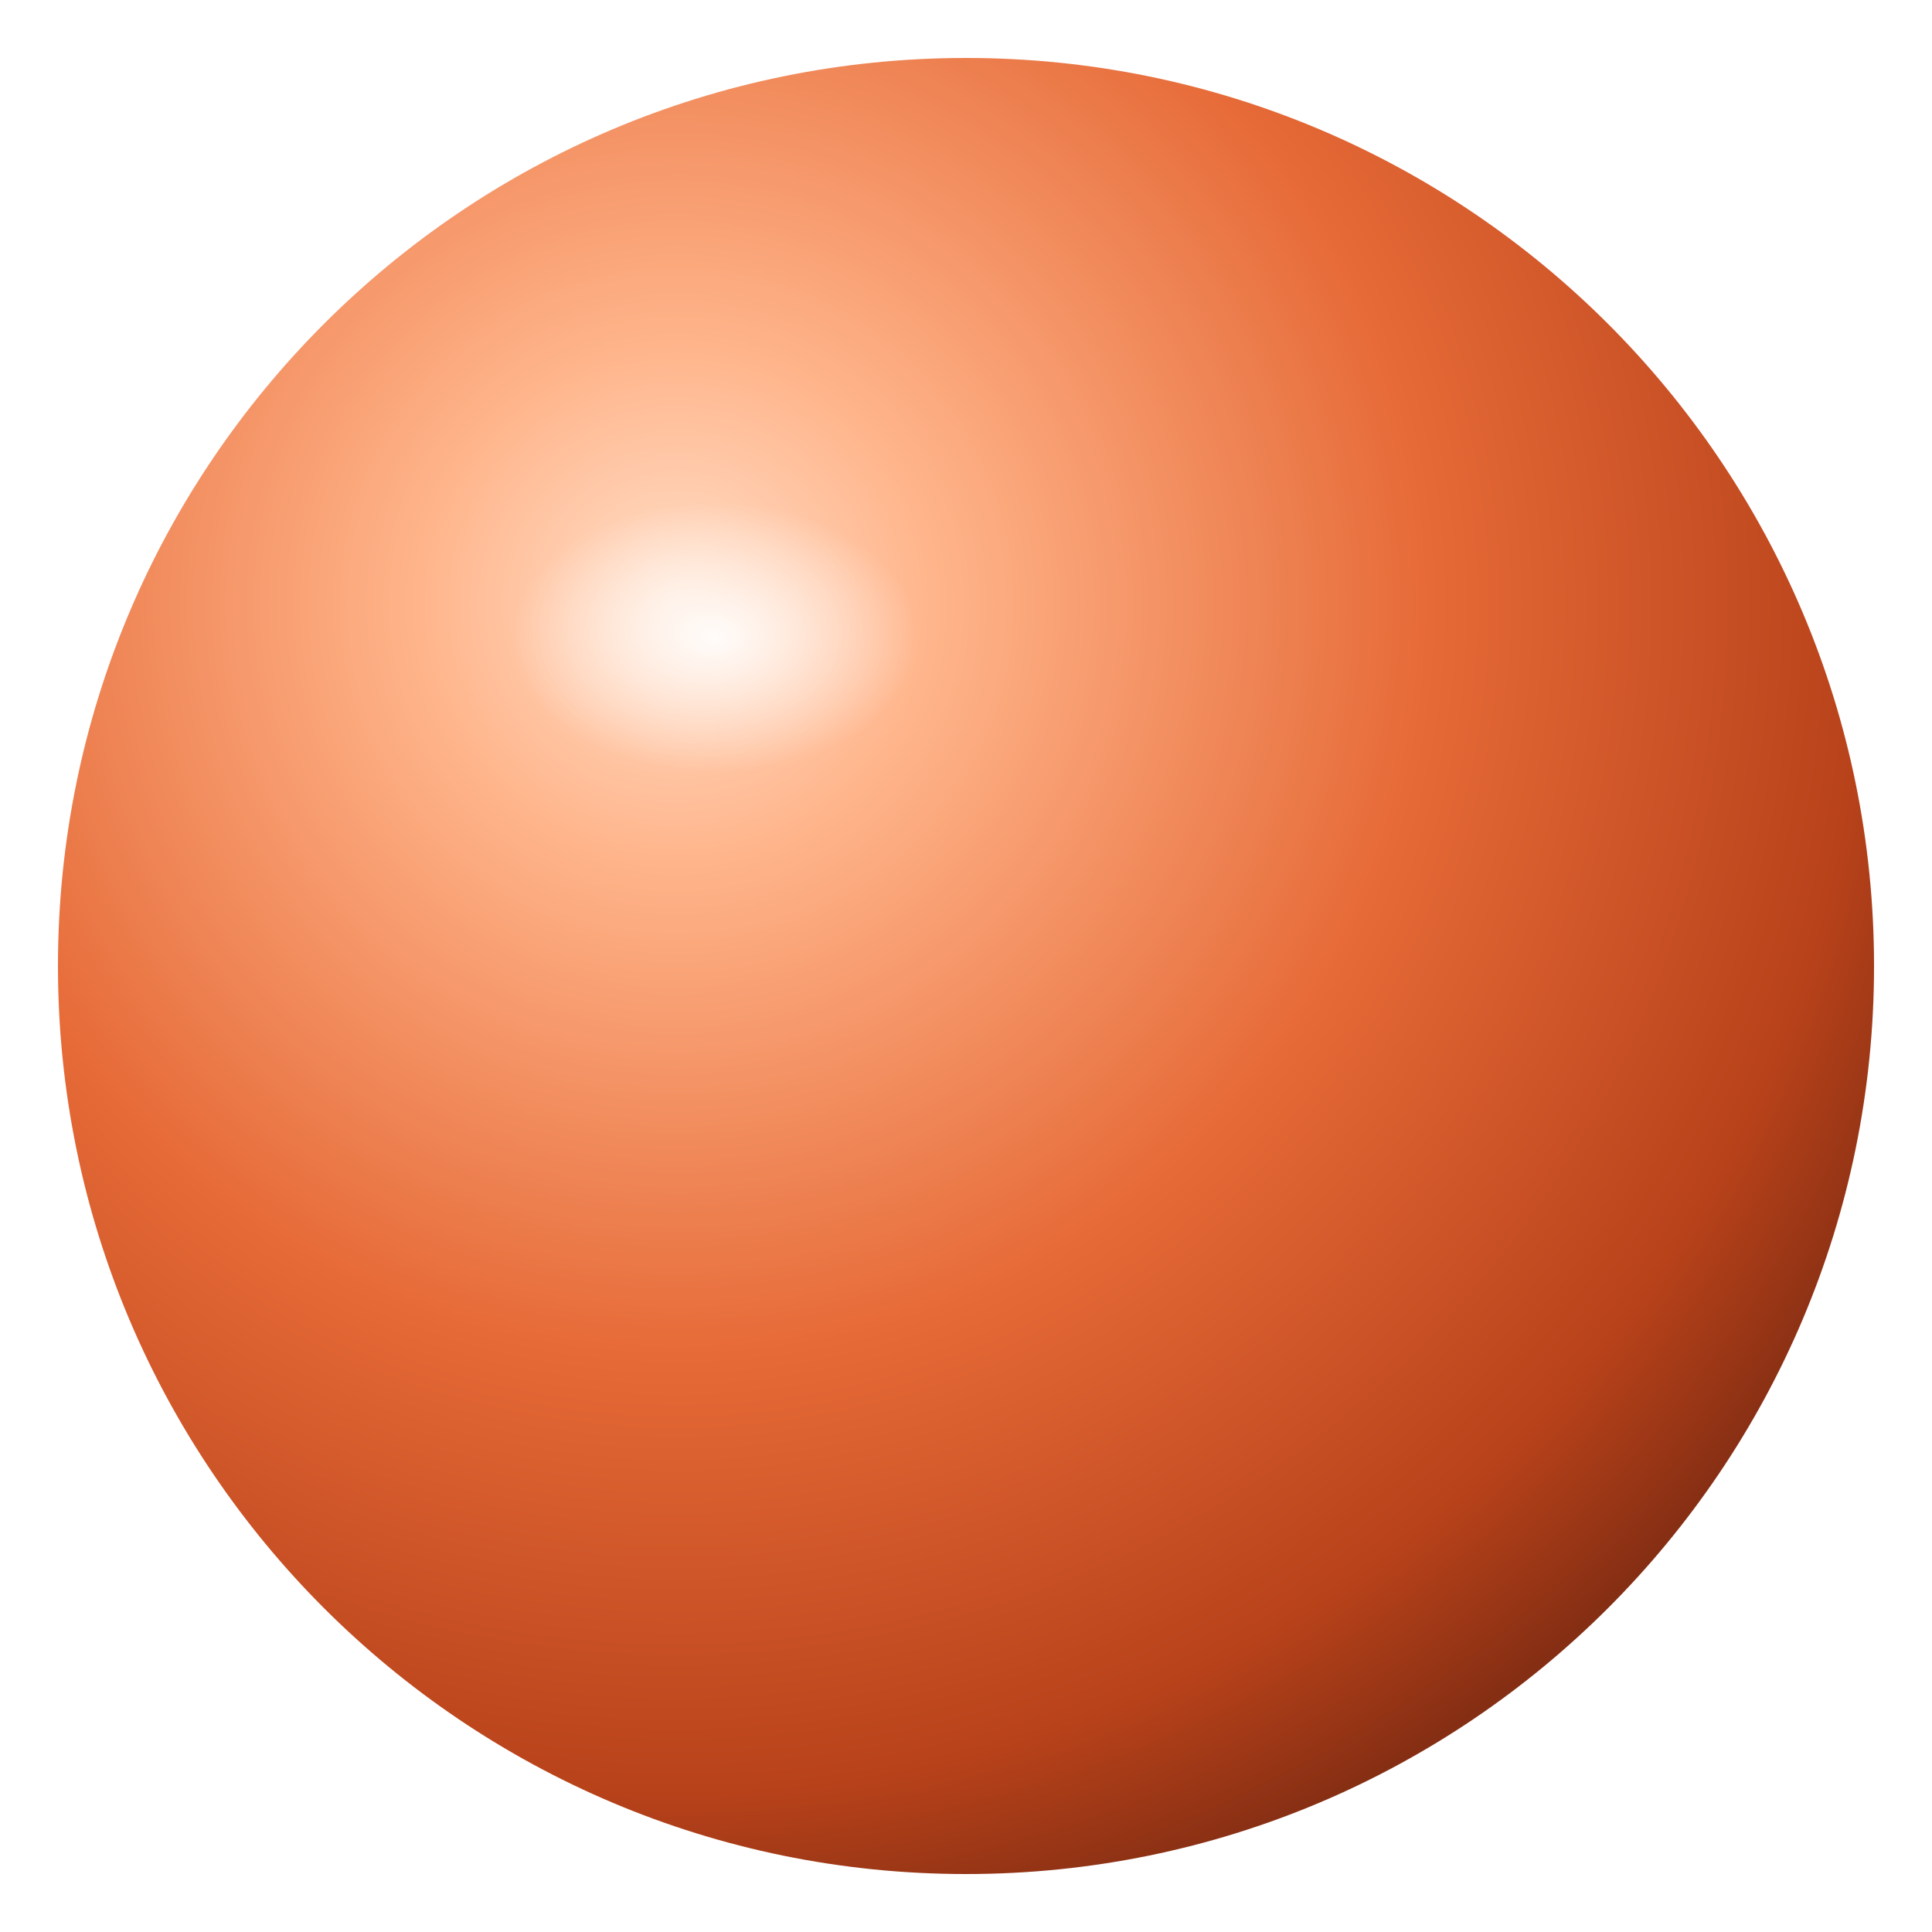
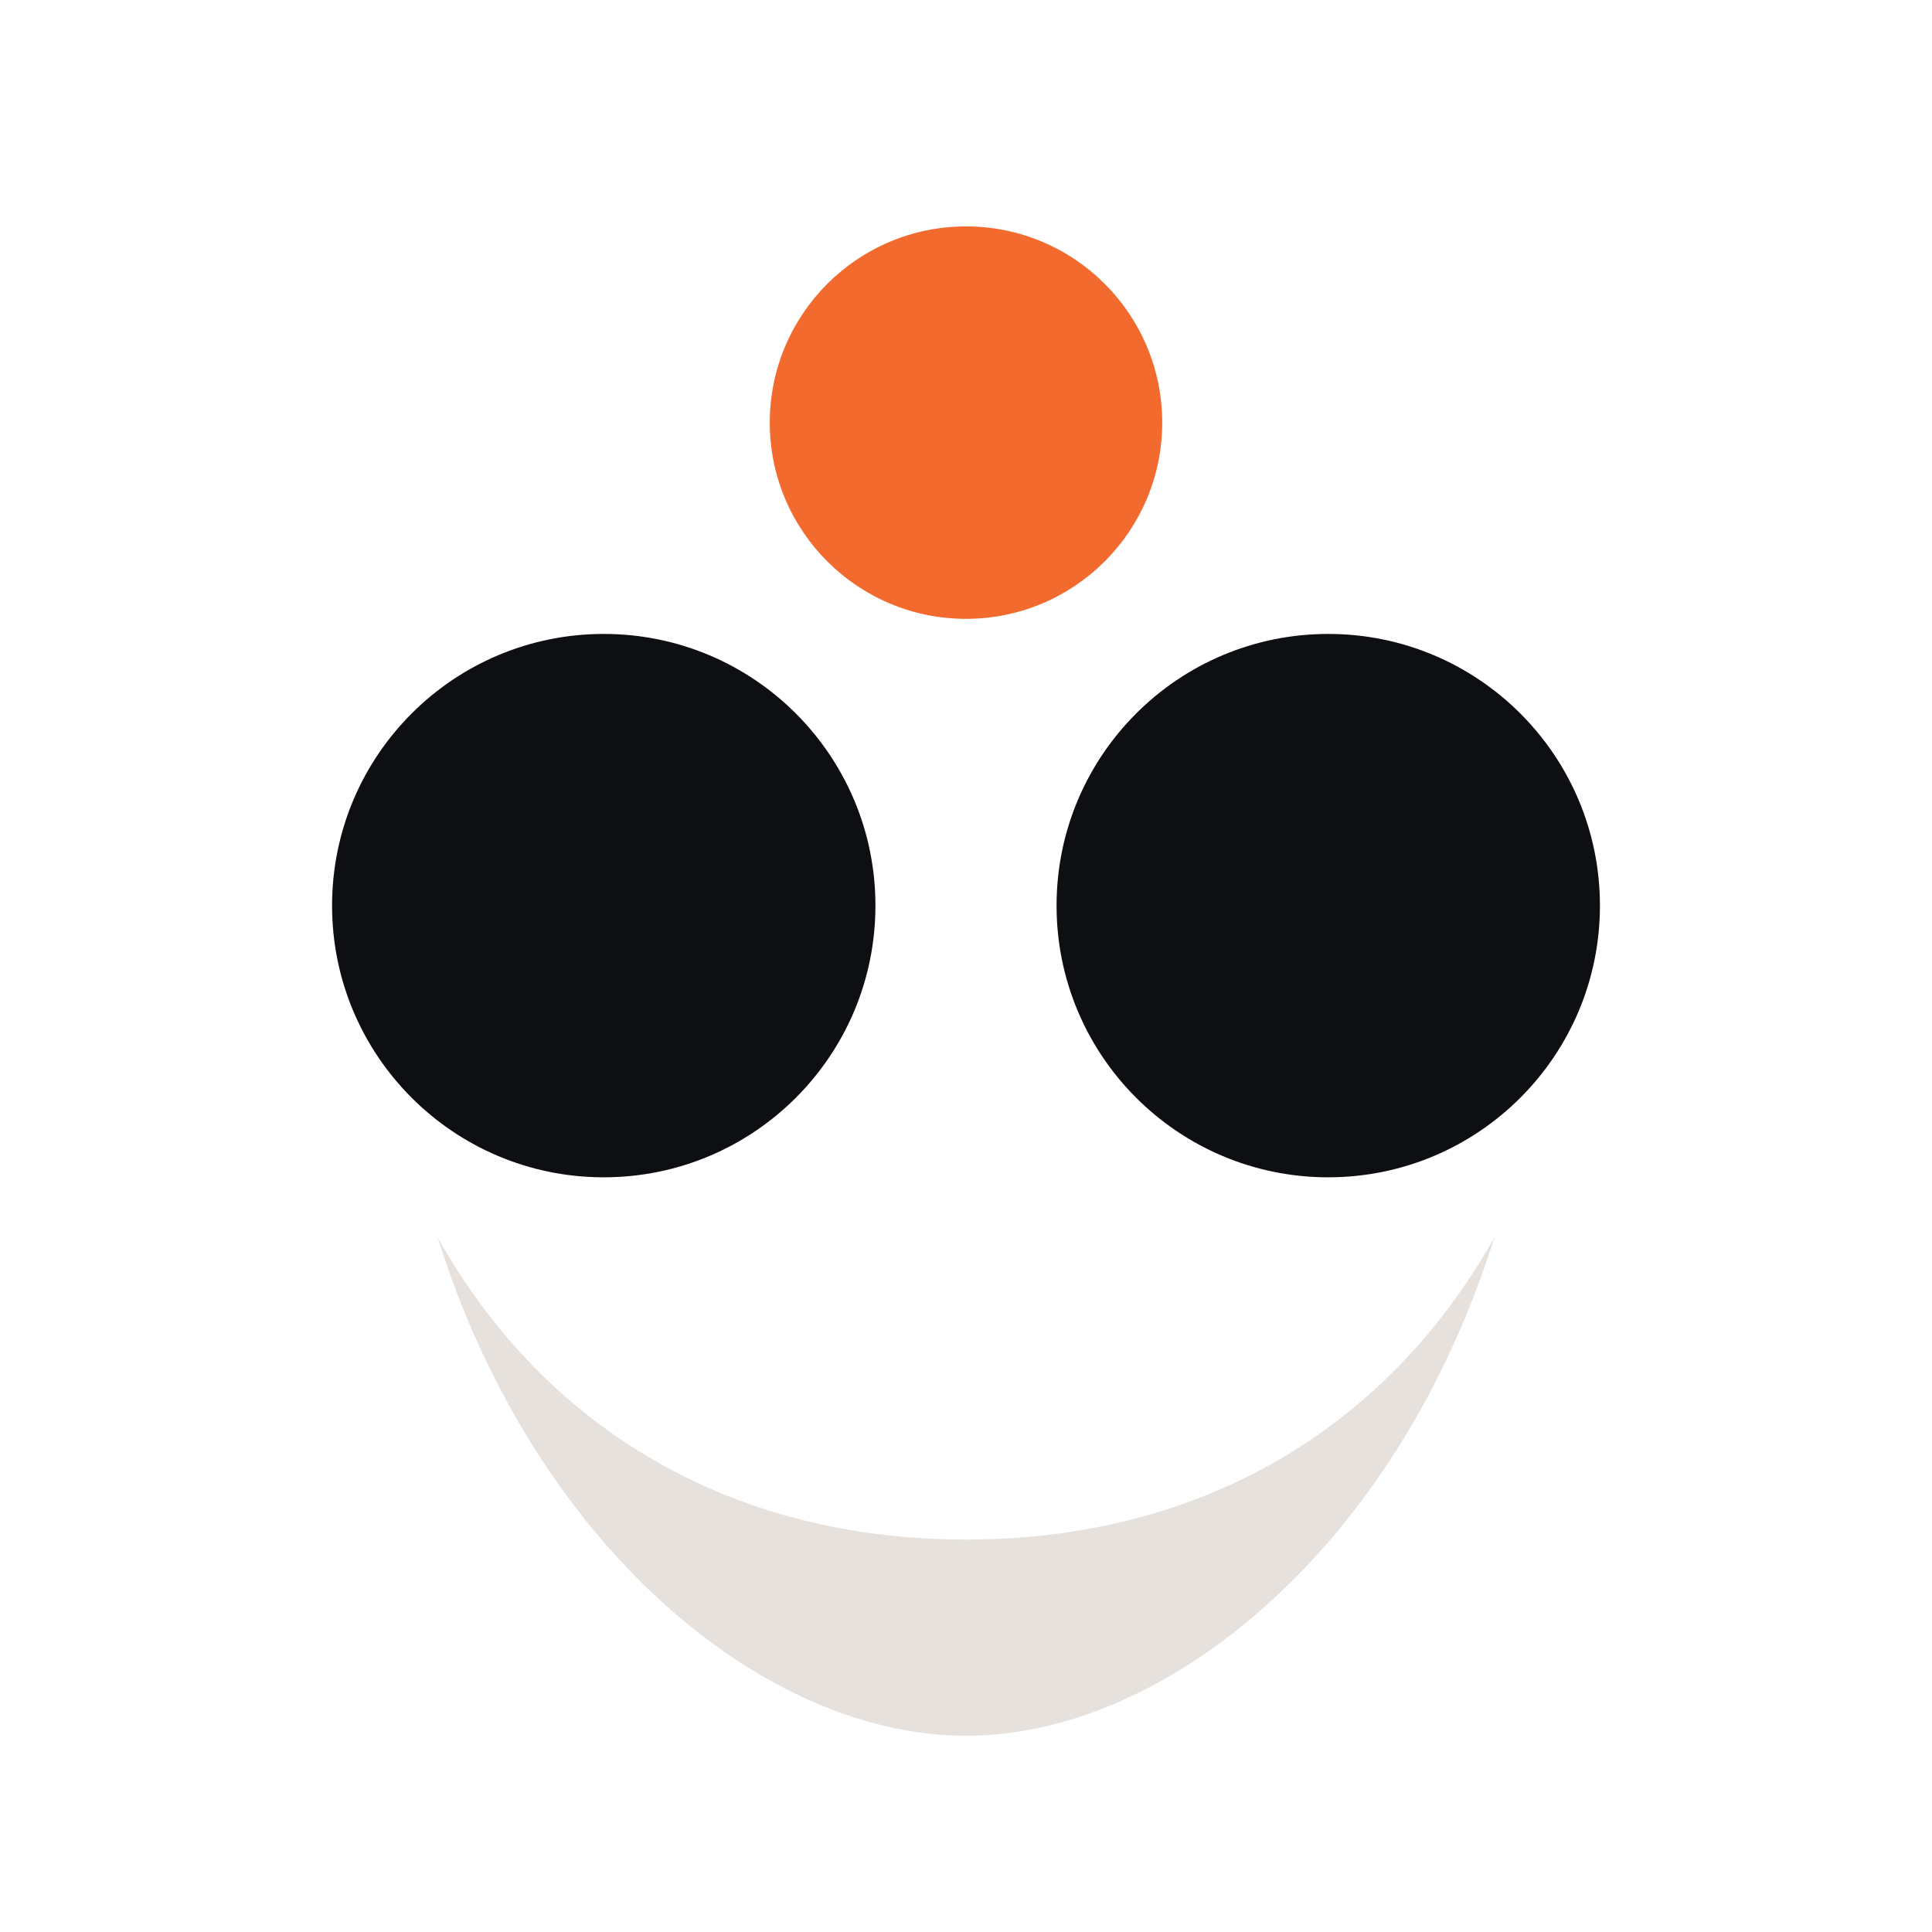
- <svg xmlns="http://www.w3.org/2000/svg" width="100" height="100" viewBox="0 0 100 100" fill="none">
-   <defs>
-     <radialGradient id="orb" cx="34%" cy="30%" r="80%">
-       <stop offset="0%" stop-color="#FFE0CB" />
-       <stop offset="18%" stop-color="#FFB48A" />
-       <stop offset="52%" stop-color="#E66A37" />
-       <stop offset="82%" stop-color="#B8421A" />
-       <stop offset="100%" stop-color="#6E2510" />
-     </radialGradient>
-     <radialGradient id="orbHighlight" cx="50%" cy="50%" r="50%">
-       <stop offset="0%" stop-color="#FFFFFF" stop-opacity="0.92" />
-       <stop offset="70%" stop-color="#FFFFFF" stop-opacity="0" />
-     </radialGradient>
-   </defs>
-   <circle cx="50" cy="50" r="47" fill="url(#orb)" />
-   <ellipse cx="37" cy="33" rx="15" ry="10" fill="url(#orbHighlight)" />
+ <svg xmlns="http://www.w3.org/2000/svg" viewBox="0 0 64 64" width="64" height="64" role="img" aria-label="Plurel Pay">
+   <circle cx="32" cy="14" r="6.5" fill="#F26A2E" />
+   <circle cx="20" cy="30" r="9" fill="#0D0F12" />
+   <circle cx="44" cy="30" r="9" fill="#0D0F12" />
+   <path d="M14.5 41c3.2 10.2 10.8 16.5 17.5 16.5S46.3 51.2 49.5 41c-3.6 6.4-9.8 10-17.5 10S18.1 47.4 14.5 41z" fill="#E6E1DC" />
</svg>
